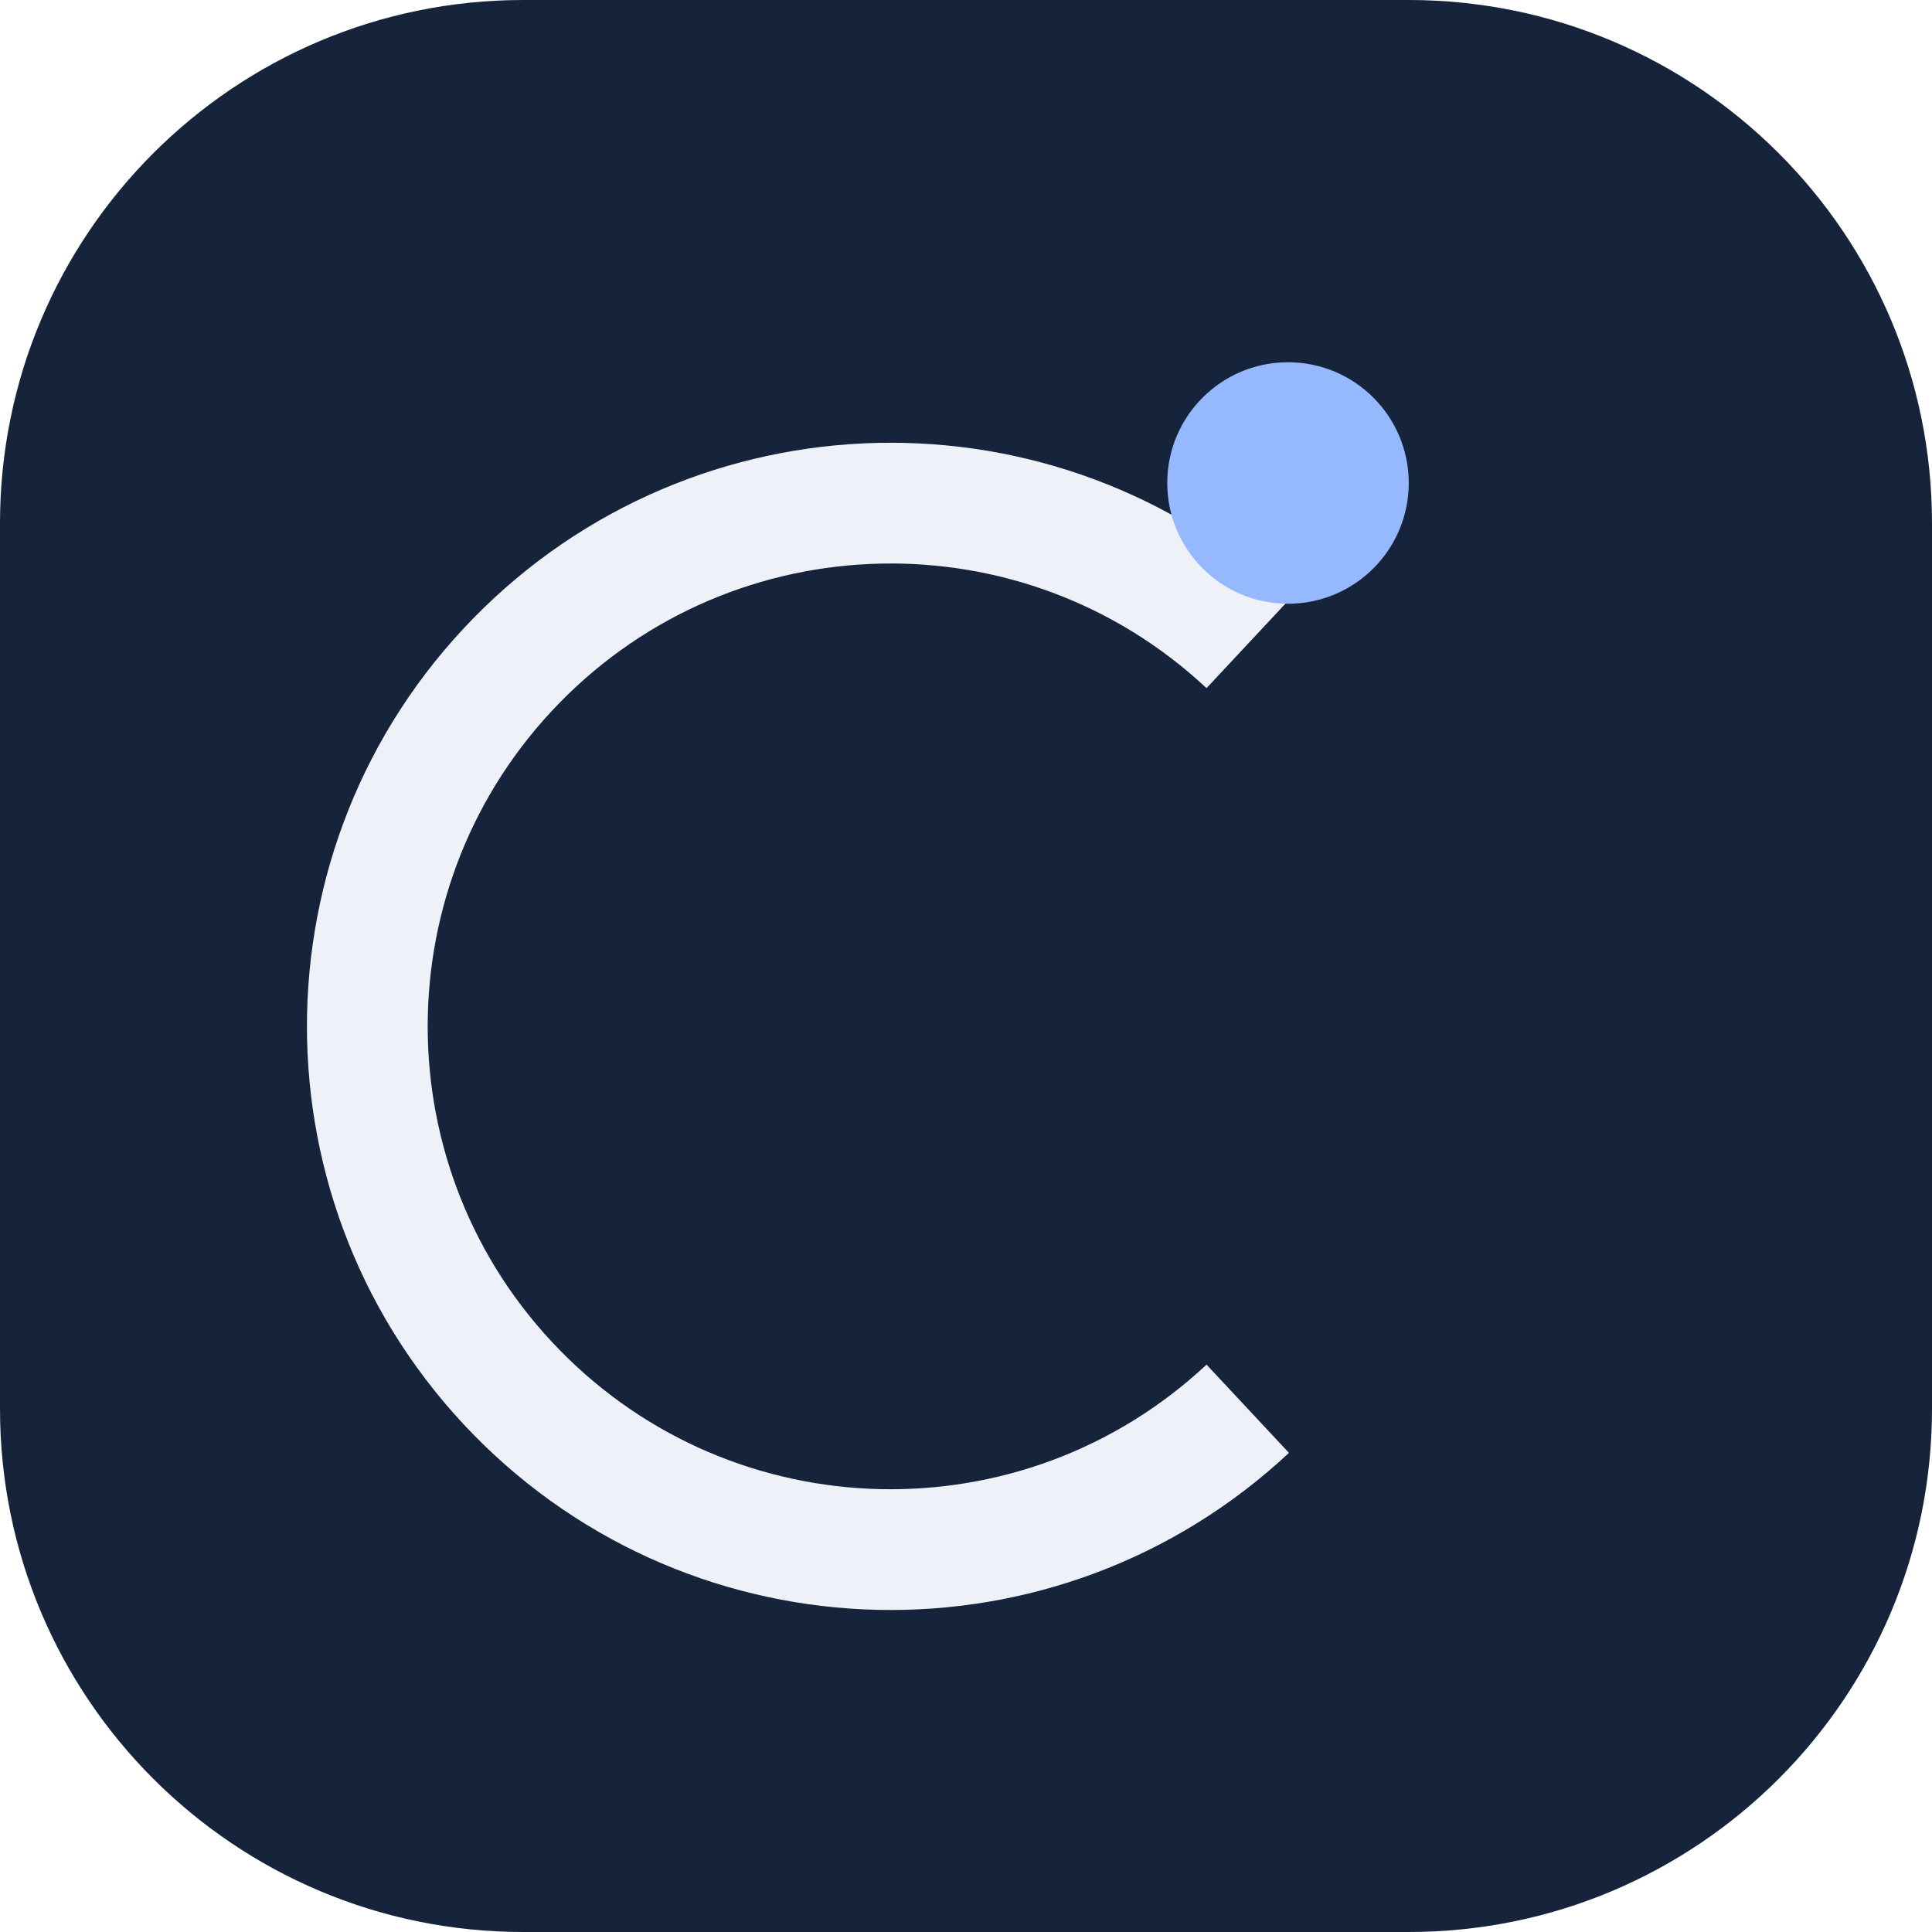
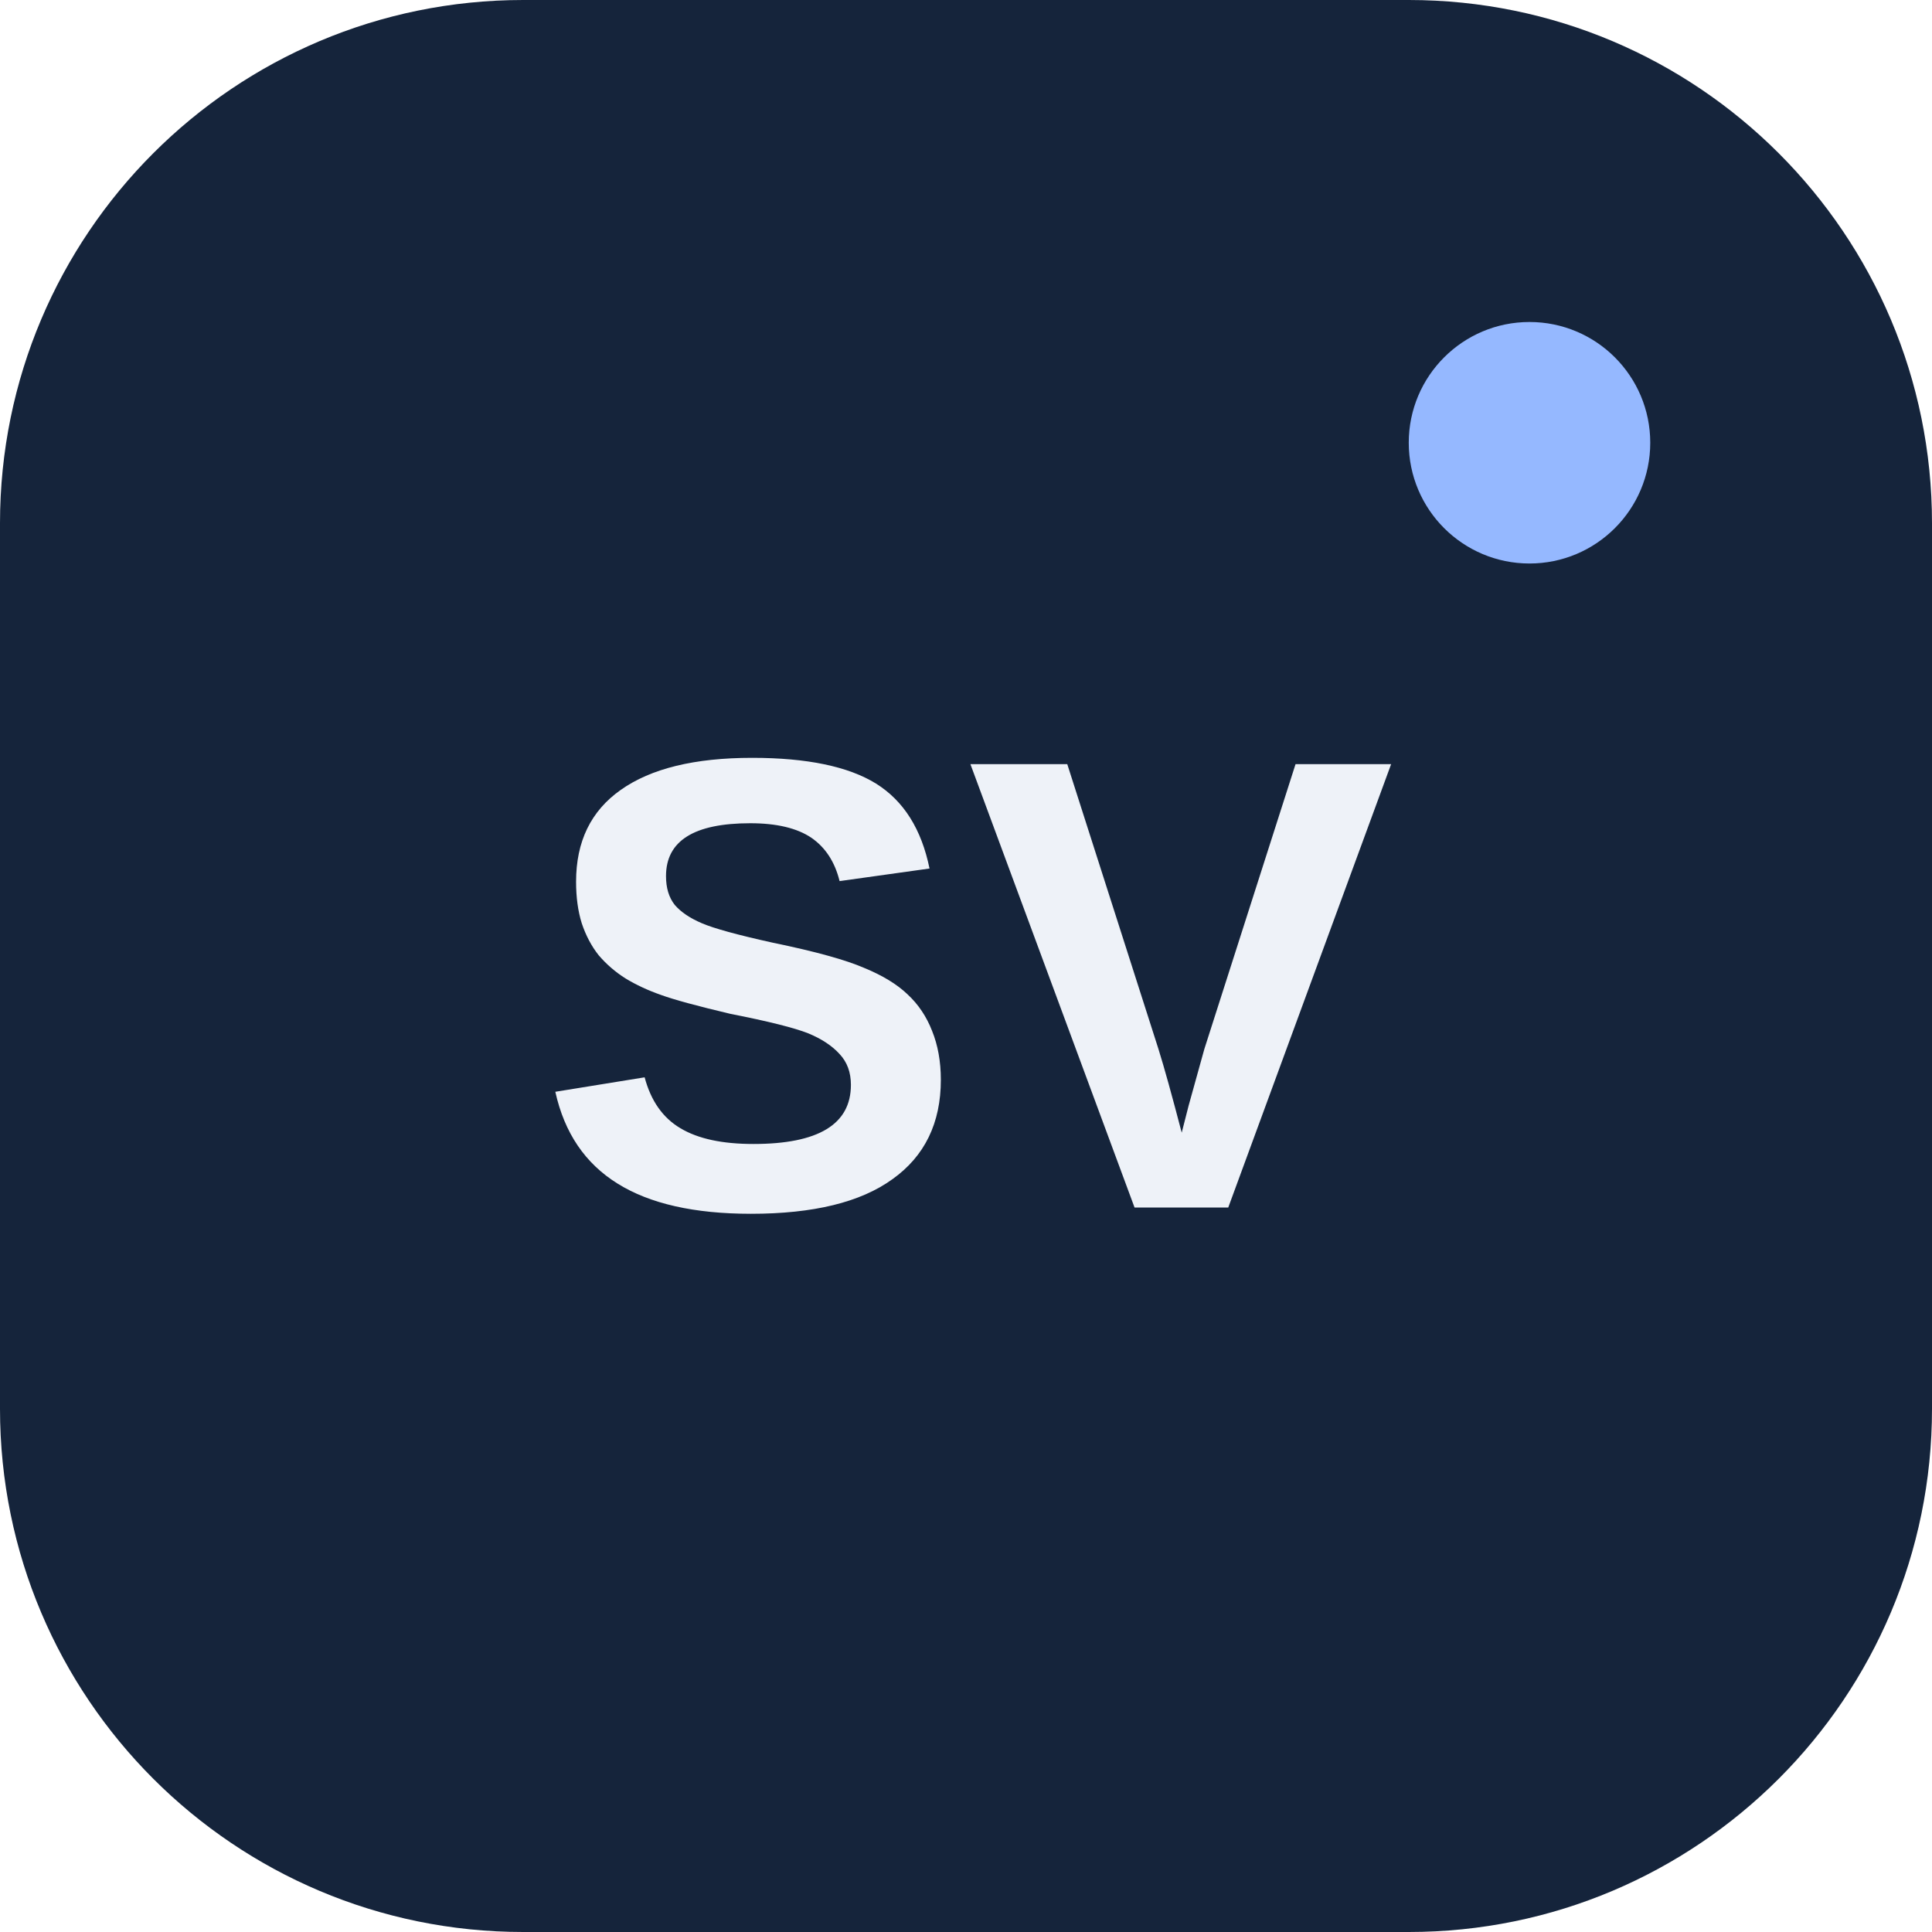
<svg xmlns="http://www.w3.org/2000/svg" viewBox="0 0 48 48">
  <rect width="48" height="48" rx="13" fill="#15243b" />
-   <path d="M31 16a13 13 0 1 0 0 19" fill="none" stroke="#eef2f8" stroke-width="3" />
-   <circle cx="32" cy="12" r="3" fill="#95b8ff" />
+   <text x="24" y="30" fill="#eef2f8" font-family="Arial,sans-serif" font-size="16" font-weight="700" text-anchor="middle">SV</text>
+   <circle cx="38" cy="11" r="3" fill="#95b8ff" />
</svg>
